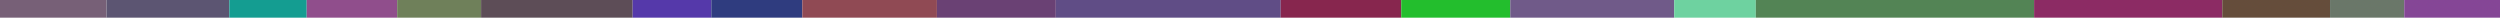
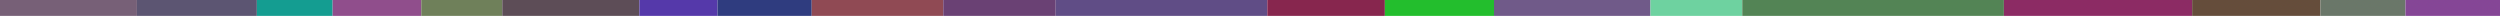
- <svg xmlns="http://www.w3.org/2000/svg" width="14150" height="100" viewBox="0 0 14150 100" preserveAspectRatio="none">
-   <rect x="0" y="0" width="603" height="100" fill="rgb(119,96,119)" />
-   <rect x="603" y="0" width="695" height="100" fill="rgb(92,85,114)" />
-   <rect x="1298" y="0" width="438" height="100" fill="rgb(20,157,145)" />
-   <rect x="1736" y="0" width="512" height="100" fill="rgb(144,78,140)" />
-   <rect x="2248" y="0" width="475" height="100" fill="rgb(111,128,90)" />
-   <rect x="2723" y="0" width="858" height="100" fill="rgb(93,77,87)" />
-   <rect x="3581" y="0" width="445" height="100" fill="rgb(85,57,170)" />
-   <rect x="4026" y="0" width="515" height="100" fill="rgb(47,60,127)" />
-   <rect x="4541" y="0" width="762" height="100" fill="rgb(144,74,84)" />
-   <rect x="5303" y="0" width="673" height="100" fill="rgb(106,65,116)" />
-   <rect x="5976" y="0" width="1273" height="100" fill="rgb(96,77,134)" />
-   <rect x="7249" y="0" width="682" height="100" fill="rgb(135,38,78)" />
-   <rect x="7931" y="0" width="617" height="100" fill="rgb(35,190,45)" />
-   <rect x="8548" y="0" width="928" height="100" fill="rgb(112,90,137)" />
-   <rect x="9476" y="0" width="462" height="100" fill="rgb(110,210,160)" />
-   <rect x="9938" y="0" width="1575" height="100" fill="rgb(83,132,85)" />
-   <rect x="11513" y="0" width="1065" height="100" fill="rgb(140,43,100)" />
-   <rect x="12578" y="0" width="610" height="100" fill="rgb(101,77,59)" />
-   <rect x="13188" y="0" width="420" height="100" fill="rgb(106,119,105)" />
-   <rect x="13608" y="0" width="542" height="100" fill="rgb(133,70,150)" />
+ <svg xmlns="http://www.w3.org/2000/svg" width="15738" height="100" viewBox="0 0 15738 100" preserveAspectRatio="none">
+   <rect x="0" y="0" width="862" height="100" fill="rgb(119,96,119)" />
+   <rect x="862" y="0" width="755" height="100" fill="rgb(92,85,114)" />
+   <rect x="1617" y="0" width="477" height="100" fill="rgb(20,157,145)" />
+   <rect x="2094" y="0" width="558" height="100" fill="rgb(144,78,140)" />
+   <rect x="2652" y="0" width="510" height="100" fill="rgb(111,128,90)" />
+   <rect x="3162" y="0" width="863" height="100" fill="rgb(93,77,87)" />
+   <rect x="4025" y="0" width="492" height="100" fill="rgb(85,57,170)" />
+   <rect x="4517" y="0" width="593" height="100" fill="rgb(47,60,127)" />
+   <rect x="5110" y="0" width="828" height="100" fill="rgb(144,74,84)" />
+   <rect x="5938" y="0" width="708" height="100" fill="rgb(106,65,116)" />
+   <rect x="6646" y="0" width="1332" height="100" fill="rgb(96,77,134)" />
+   <rect x="7978" y="0" width="740" height="100" fill="rgb(135,38,78)" />
+   <rect x="8718" y="0" width="687" height="100" fill="rgb(35,190,45)" />
+   <rect x="9405" y="0" width="985" height="100" fill="rgb(112,90,137)" />
+   <rect x="10390" y="0" width="578" height="100" fill="rgb(110,210,160)" />
+   <rect x="10968" y="0" width="1647" height="100" fill="rgb(83,132,85)" />
+   <rect x="12615" y="0" width="1185" height="100" fill="rgb(140,43,100)" />
+   <rect x="13800" y="0" width="808" height="100" fill="rgb(101,77,59)" />
+   <rect x="14608" y="0" width="535" height="100" fill="rgb(106,119,105)" />
+   <rect x="15143" y="0" width="595" height="100" fill="rgb(133,70,150)" />
</svg>
